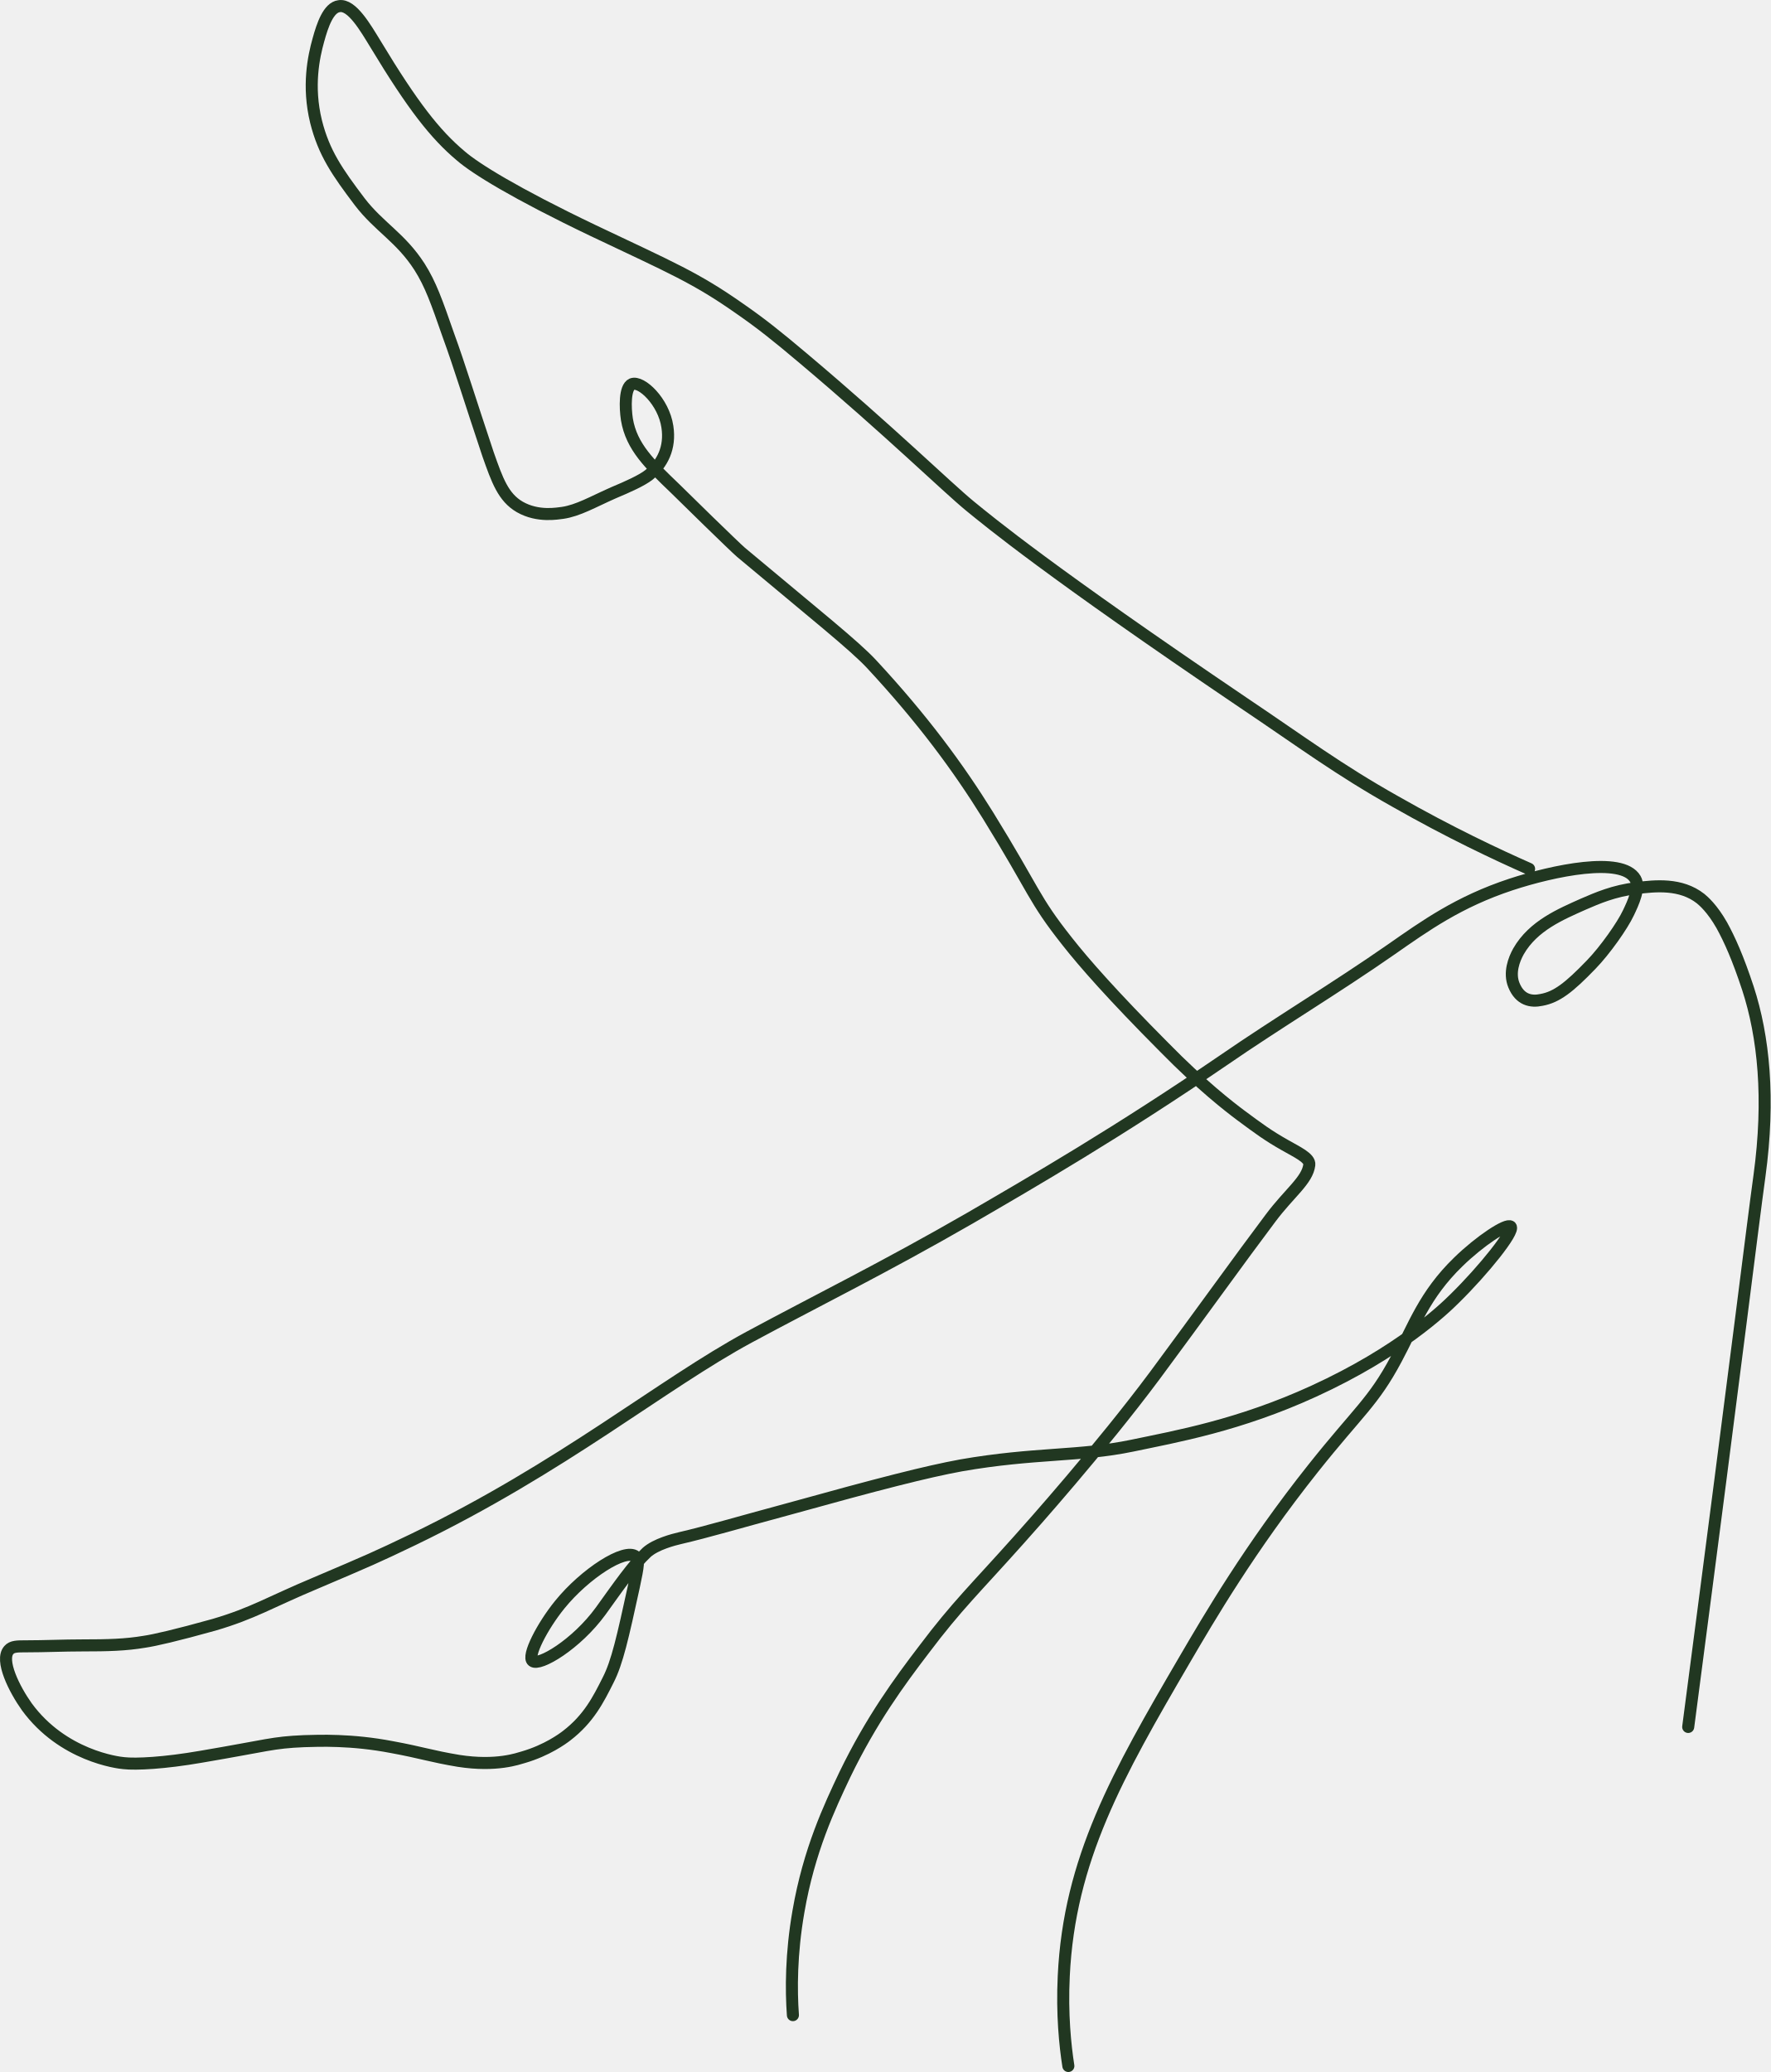
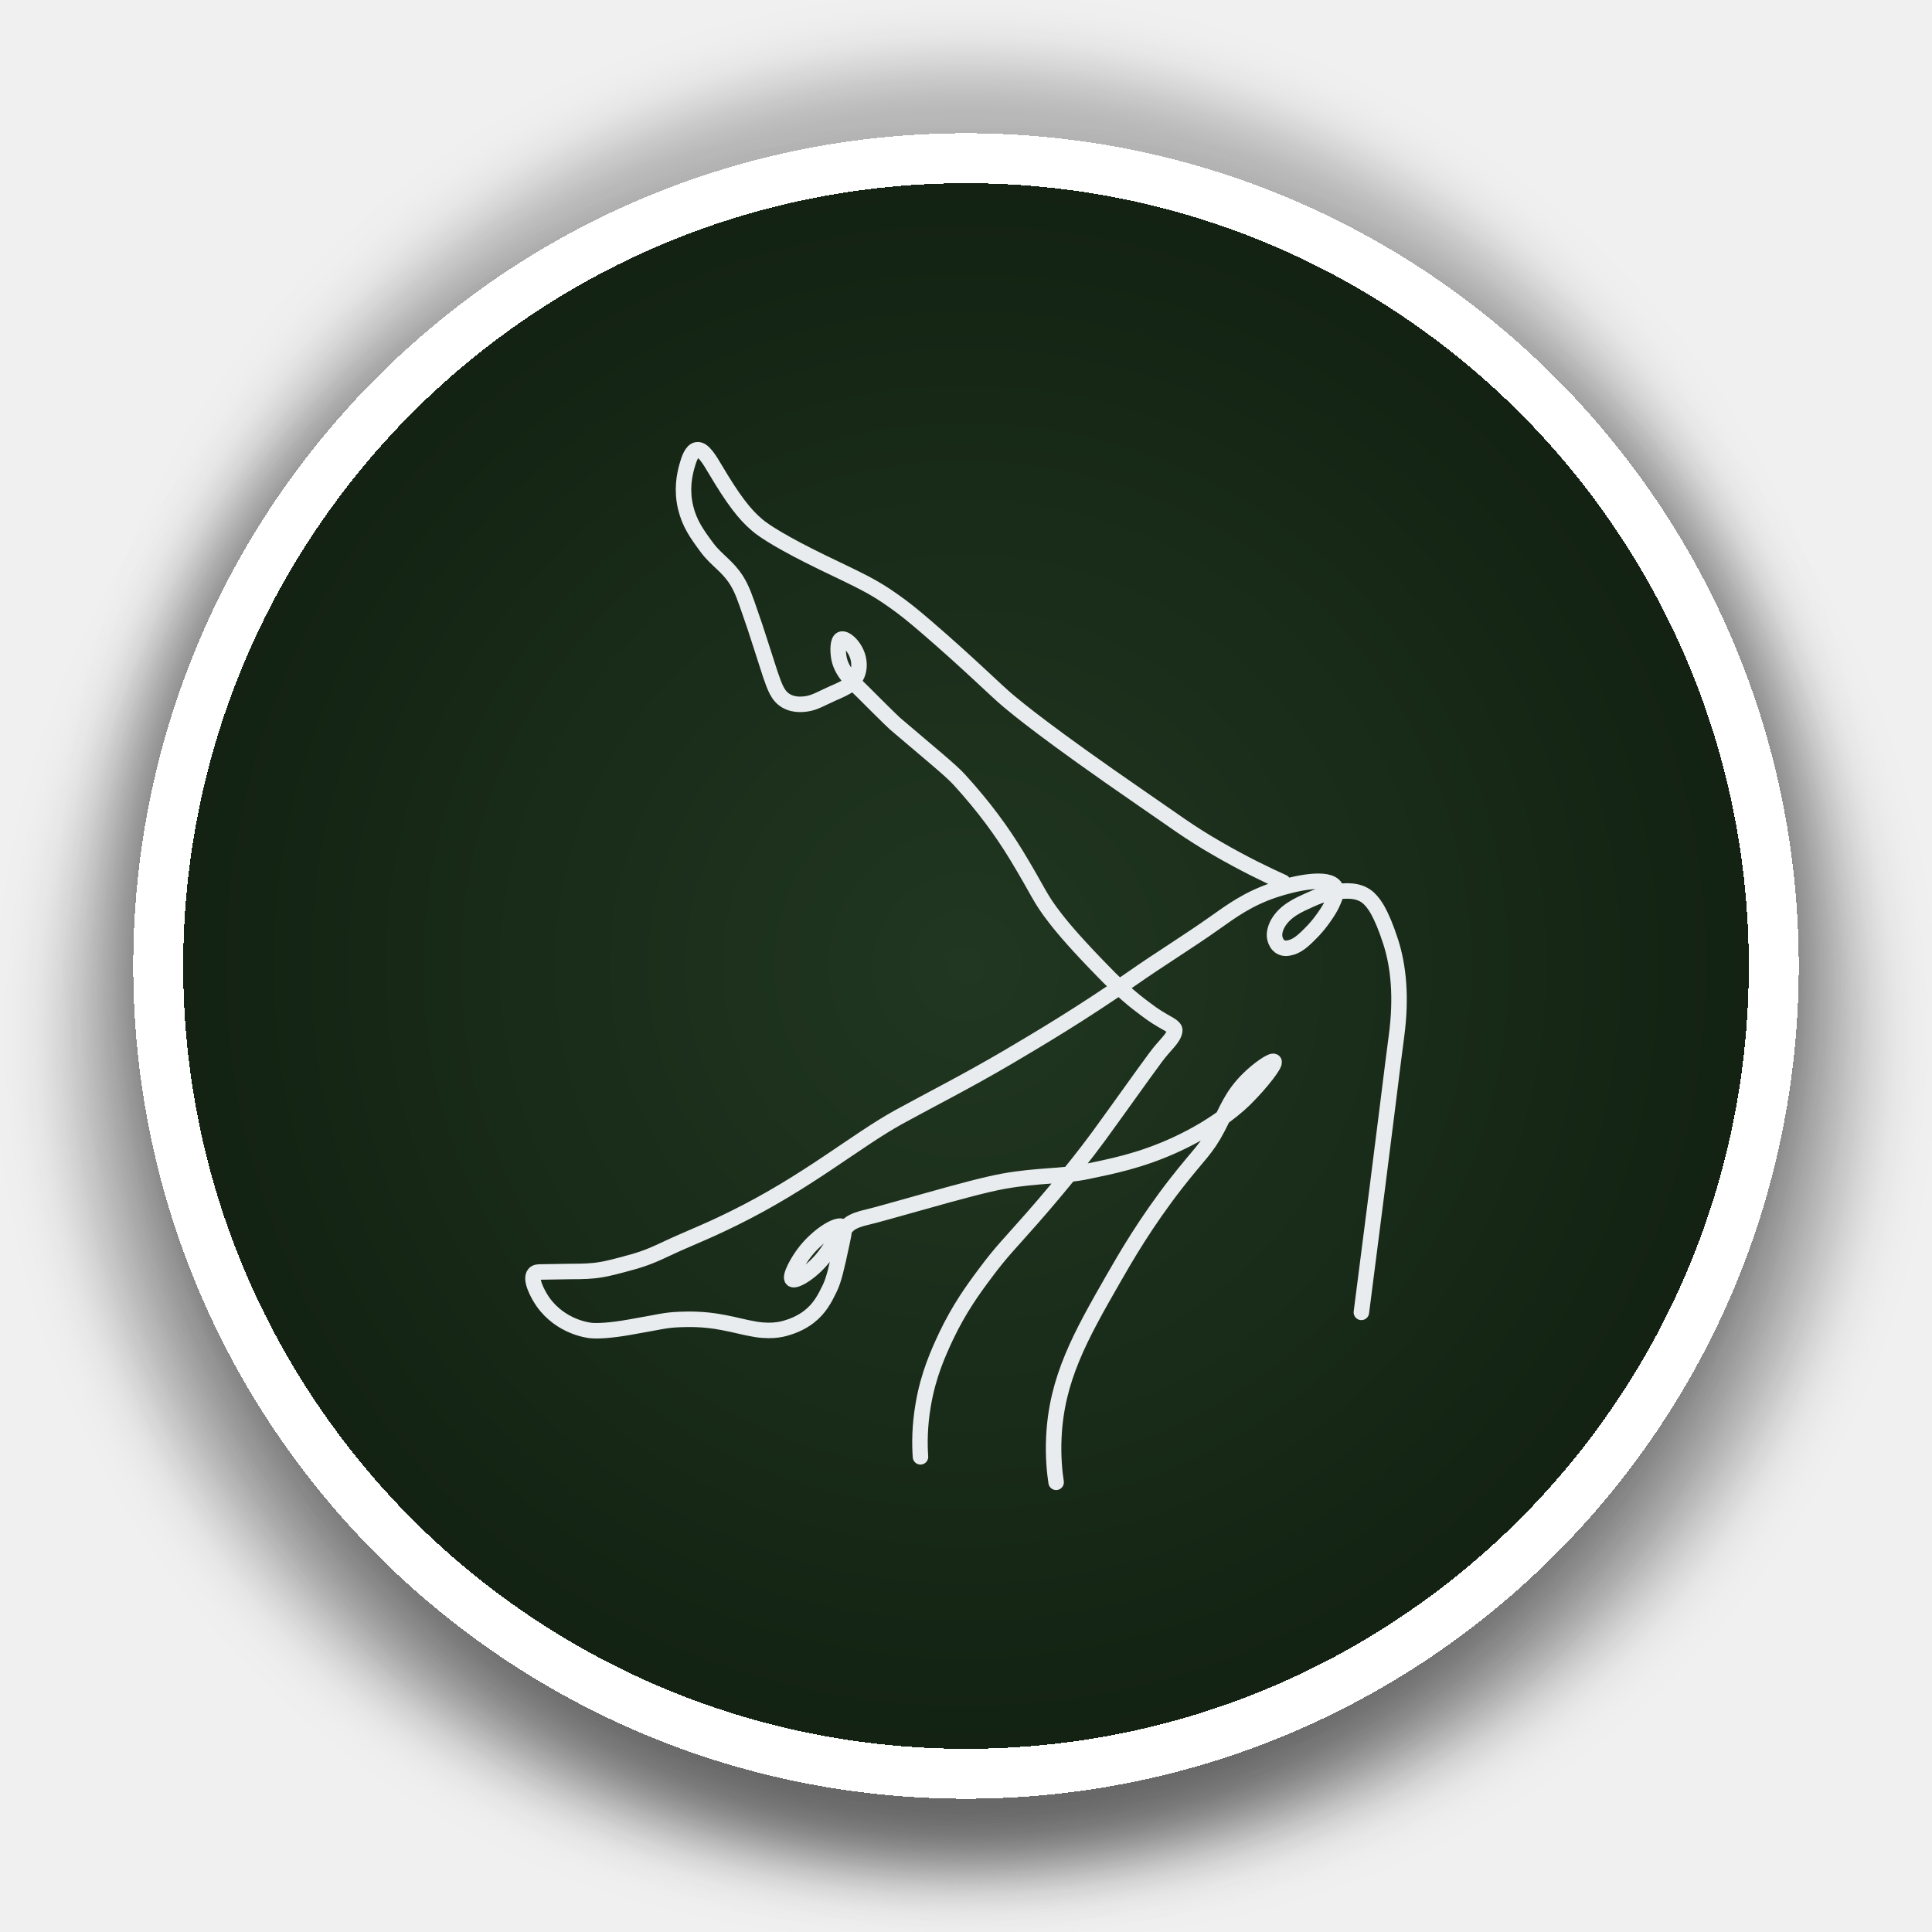
- <svg xmlns="http://www.w3.org/2000/svg" width="147" height="172" viewBox="0 0 147 172" fill="none">
-   <path d="M140.152 143.357C144.542 109.89 145.42 102.322 146.069 97.606C146.947 91.179 146.412 86.044 145.114 82.051C144.275 79.503 143.587 77.982 142.938 76.803C142.137 75.396 141.411 74.787 141.182 74.597C139.541 73.304 137.403 73.532 135.876 73.722C133.967 73.951 132.593 74.559 131.448 75.053C129.577 75.89 127.287 76.841 126.065 78.971C125.684 79.655 125.264 80.758 125.684 81.785C126.18 83.002 127.096 83.192 127.974 83.002C129.234 82.774 130.265 81.975 132.097 80.074C133.242 78.895 134.693 76.841 135.189 75.776C135.571 74.978 136.182 73.684 135.762 72.962C134.655 71.06 128.928 72.277 125.455 73.418C121.065 74.863 118.278 76.879 115.491 78.819C110.91 82.013 106.138 84.865 101.557 88.022C92.816 93.993 85.791 98.062 80.485 101.143C73.423 105.212 67.849 107.95 62.2 110.993C54.947 114.91 46.739 121.794 34.294 127.803C31.202 129.286 30.668 129.514 26.201 131.415C22.384 133.013 21.009 133.926 17.765 134.876C14.634 135.751 12.802 136.169 12 136.283C10.435 136.55 8.946 136.588 6.847 136.588C5.282 136.588 3.716 136.664 2.151 136.664C1.426 136.664 1.006 136.664 0.739 136.968C-0.025 137.805 1.197 140.239 2.228 141.684C5.205 145.753 9.786 146.324 10.282 146.362C11.275 146.476 13.642 146.362 16.696 145.829C22.307 144.878 22.575 144.65 25.247 144.536C26.468 144.498 29.179 144.384 32.538 145.031C35.02 145.487 35.783 145.791 38.073 146.172C41.242 146.666 43.036 145.981 43.456 145.867C45.403 145.297 46.701 144.346 47.044 144.08C48.877 142.673 49.678 141.075 50.48 139.478C51.244 137.995 51.702 135.903 52.618 131.72C53 129.932 53.076 129.438 52.771 129.21C51.892 128.487 48.571 130.617 46.472 133.203C45.021 134.99 43.723 137.5 44.219 137.881C44.754 138.337 47.846 136.512 49.869 133.735C51.32 131.72 52.58 129.894 53.687 128.867C54.45 128.183 55.939 127.803 56.435 127.688C58.726 127.156 61.283 126.395 65.368 125.292C73.041 123.163 76.897 122.174 79.798 121.642C85.906 120.577 89.609 120.919 93.999 120.006C97.626 119.246 102.855 118.333 109.078 115.48C116.14 112.248 119.843 108.711 120.759 107.798C123.164 105.44 125.76 102.208 125.416 101.827C125.111 101.523 122.859 103.006 121.064 104.756C118.24 107.494 117.4 110.042 115.911 112.818C114.002 116.393 112.781 117.154 109.001 121.908C103.772 128.487 100.374 134.306 98.351 137.767C92.777 147.312 88.769 154.348 88.311 164.046C88.158 167.203 88.425 169.789 88.693 171.5M65.826 167.279C65.674 165.187 65.674 162.183 66.284 158.684C67.162 153.588 68.88 149.975 70.14 147.312C72.354 142.749 74.645 139.63 76.706 136.93C79.454 133.279 80.943 131.91 84.608 127.802C85.562 126.738 91.365 120.234 95.87 114.187C99.649 109.091 102.97 104.451 105.489 101.105C107.055 99.013 108.543 97.986 108.696 96.693C108.772 96.123 107.665 95.628 106.673 95.058C105.26 94.259 104.497 93.689 103.008 92.586C102.092 91.901 99.763 90.114 96.633 86.919C92.358 82.622 89.991 79.921 88.616 78.172C85.753 74.559 85.982 74.103 82.012 67.675C79.531 63.682 76.591 59.689 72.354 55.125C70.942 53.604 67.735 51.056 61.513 45.846C61.016 45.427 56.664 41.168 56.054 40.559C53.954 38.544 52.427 37.099 52.045 34.817C51.893 33.828 51.854 32.154 52.465 31.888C53.229 31.584 55.099 33.334 55.405 35.425C55.672 37.175 54.985 38.506 53.878 39.418C53.305 39.875 52.122 40.407 50.938 40.902C49.22 41.662 47.999 42.385 46.701 42.575C46.319 42.613 44.678 42.955 43.151 42.081C41.776 41.282 41.28 39.875 40.517 37.707C39.028 33.257 38.112 30.253 37.234 27.857C36.241 25.005 35.745 23.598 34.829 22.152C33.264 19.718 31.469 18.844 29.866 16.752C27.995 14.28 26.888 12.683 26.239 10.097C25.514 7.13 26.049 4.696 26.43 3.327C26.774 2.072 27.27 0.627 28.148 0.513C29.217 0.323 30.362 2.338 31.202 3.707C34.256 8.765 36.127 11.161 38.264 12.949C39.448 13.976 42.731 16.029 49.259 19.148C55.748 22.228 57.772 23.065 61.398 25.613C63.154 26.83 64.452 27.857 66.704 29.759C73.919 35.843 78.576 40.407 80.523 42.005C82.203 43.374 87.013 47.367 103.199 58.32C108.124 61.629 111.101 63.872 115.835 66.534C120.377 69.121 124.271 70.946 126.943 72.125" stroke="#213721" stroke-miterlimit="10" stroke-linecap="round" stroke-linejoin="round" />
+ <svg xmlns="http://www.w3.org/2000/svg" width="116" height="116" viewBox="0 0 116 116" fill="none">
+   <g filter="url(#filter0_dddd_341_903)">
+     <rect x="11" y="11" width="94" height="94" rx="47" fill="url(#paint0_radial_341_903)" shape-rendering="crispEdges" />
+     <rect x="9.5" y="9.5" width="97" height="97" rx="48.5" stroke="white" stroke-width="3" shape-rendering="crispEdges" />
+     <path d="M81.739 78.796C83.303 66.662 83.615 63.918 83.847 62.208C84.159 59.878 83.969 58.016 83.506 56.568C83.207 55.644 82.963 55.093 82.731 54.665C82.446 54.155 82.187 53.934 82.106 53.866C81.521 53.397 80.76 53.48 80.216 53.548C79.536 53.631 79.047 53.852 78.639 54.031C77.973 54.334 77.157 54.679 76.722 55.451C76.586 55.7 76.436 56.099 76.586 56.472C76.763 56.913 77.089 56.982 77.402 56.913C77.85 56.83 78.218 56.541 78.87 55.851C79.278 55.424 79.795 54.679 79.971 54.293C80.107 54.004 80.325 53.535 80.175 53.273C79.781 52.583 77.741 53.024 76.504 53.438C74.941 53.962 73.948 54.693 72.956 55.396C71.324 56.554 69.624 57.589 67.993 58.733C64.879 60.898 62.378 62.373 60.488 63.49C57.972 64.966 55.987 65.959 53.975 67.062C51.392 68.482 48.469 70.978 44.036 73.157C42.935 73.694 42.745 73.777 41.154 74.466C39.794 75.046 39.305 75.377 38.149 75.721C37.034 76.038 36.382 76.19 36.096 76.231C35.538 76.328 35.008 76.342 34.261 76.342C33.703 76.342 33.146 76.369 32.588 76.369C32.33 76.369 32.18 76.369 32.085 76.48C31.813 76.783 32.248 77.666 32.615 78.189C33.676 79.665 35.307 79.872 35.484 79.886C35.838 79.927 36.681 79.886 37.768 79.692C39.767 79.348 39.862 79.265 40.814 79.224C41.249 79.21 42.214 79.168 43.411 79.403C44.295 79.568 44.566 79.679 45.382 79.817C46.511 79.996 47.15 79.748 47.299 79.706C47.993 79.499 48.455 79.155 48.577 79.058C49.23 78.548 49.516 77.969 49.801 77.39C50.073 76.852 50.236 76.094 50.562 74.577C50.699 73.928 50.726 73.749 50.617 73.667C50.304 73.405 49.121 74.177 48.373 75.115C47.857 75.762 47.395 76.672 47.571 76.811C47.762 76.976 48.863 76.314 49.584 75.307C50.1 74.577 50.549 73.915 50.943 73.542C51.215 73.294 51.745 73.157 51.922 73.115C52.738 72.922 53.649 72.646 55.104 72.246C57.837 71.474 59.21 71.116 60.243 70.923C62.419 70.537 63.737 70.661 65.301 70.33C66.593 70.054 68.455 69.723 70.672 68.689C73.187 67.517 74.506 66.234 74.832 65.903C75.689 65.048 76.613 63.877 76.491 63.738C76.382 63.628 75.58 64.166 74.941 64.8C73.935 65.793 73.636 66.717 73.105 67.724C72.425 69.02 71.99 69.296 70.644 71.019C68.782 73.405 67.572 75.514 66.851 76.769C64.866 80.23 63.438 82.781 63.275 86.297C63.221 87.442 63.316 88.38 63.411 89M55.267 87.47C55.212 86.711 55.212 85.622 55.43 84.353C55.743 82.506 56.355 81.196 56.803 80.23C57.592 78.576 58.408 77.445 59.142 76.466C60.121 75.142 60.651 74.646 61.956 73.156C62.296 72.77 64.363 70.412 65.967 68.22C67.313 66.372 68.496 64.69 69.393 63.477C69.951 62.718 70.481 62.346 70.535 61.877C70.563 61.67 70.168 61.491 69.815 61.284C69.312 60.995 69.04 60.788 68.51 60.388C68.183 60.14 67.354 59.492 66.239 58.333C64.716 56.775 63.873 55.796 63.384 55.162C62.364 53.852 62.446 53.686 61.032 51.356C60.148 49.908 59.101 48.46 57.592 46.806C57.089 46.254 55.947 45.33 53.73 43.441C53.554 43.289 52.004 41.745 51.786 41.524C51.038 40.794 50.495 40.27 50.359 39.442C50.304 39.084 50.291 38.477 50.508 38.38C50.78 38.27 51.446 38.904 51.555 39.663C51.65 40.297 51.406 40.78 51.011 41.111C50.807 41.276 50.386 41.469 49.964 41.648C49.352 41.924 48.917 42.186 48.455 42.255C48.319 42.269 47.734 42.393 47.191 42.076C46.701 41.786 46.524 41.276 46.252 40.49C45.722 38.877 45.396 37.788 45.083 36.919C44.73 35.885 44.553 35.374 44.227 34.85C43.669 33.968 43.03 33.651 42.459 32.892C41.793 31.996 41.399 31.417 41.167 30.479C40.909 29.404 41.099 28.521 41.235 28.025C41.358 27.57 41.535 27.046 41.847 27.005C42.228 26.936 42.636 27.666 42.935 28.163C44.023 29.997 44.689 30.866 45.45 31.514C45.872 31.886 47.041 32.63 49.366 33.761C51.677 34.878 52.398 35.181 53.69 36.105C54.315 36.547 54.777 36.919 55.58 37.608C58.149 39.815 59.808 41.469 60.502 42.048C61.1 42.545 62.813 43.993 68.578 47.964C70.332 49.163 71.392 49.977 73.078 50.942C74.696 51.88 76.083 52.542 77.034 52.969" stroke="#E9ECEF" stroke-width="0.93" stroke-miterlimit="10" stroke-linecap="round" stroke-linejoin="round" />
+   </g>
+   <defs>
+     <filter id="filter0_dddd_341_903" x="0" y="0" width="116" height="116" filterUnits="userSpaceOnUse" color-interpolation-filters="sRGB">
+       <feFlood flood-opacity="0" result="BackgroundImageFix" />
+       <feColorMatrix in="SourceAlpha" type="matrix" values="0 0 0 0 0 0 0 0 0 0 0 0 0 0 0 0 0 0 127 0" result="hardAlpha" />
+       <feOffset dy="4" />
+       <feGaussianBlur stdDeviation="2" />
+       <feComposite in2="hardAlpha" operator="out" />
+       <feColorMatrix type="matrix" values="0 0 0 0 0 0 0 0 0 0 0 0 0 0 0 0 0 0 0.25 0" />
+       <feBlend mode="normal" in2="BackgroundImageFix" result="effect1_dropShadow_341_903" />
+       <feColorMatrix in="SourceAlpha" type="matrix" values="0 0 0 0 0 0 0 0 0 0 0 0 0 0 0 0 0 0 127 0" result="hardAlpha" />
+       <feOffset dy="-4" />
+       <feGaussianBlur stdDeviation="2" />
+       <feComposite in2="hardAlpha" operator="out" />
+       <feColorMatrix type="matrix" values="0 0 0 0 0 0 0 0 0 0 0 0 0 0 0 0 0 0 0.25 0" />
+       <feBlend mode="normal" in2="effect1_dropShadow_341_903" result="effect2_dropShadow_341_903" />
+       <feColorMatrix in="SourceAlpha" type="matrix" values="0 0 0 0 0 0 0 0 0 0 0 0 0 0 0 0 0 0 127 0" result="hardAlpha" />
+       <feOffset dx="4" dy="4" />
+       <feGaussianBlur stdDeviation="2" />
+       <feComposite in2="hardAlpha" operator="out" />
+       <feColorMatrix type="matrix" values="0 0 0 0 0 0 0 0 0 0 0 0 0 0 0 0 0 0 0.25 0" />
+       <feBlend mode="normal" in2="effect2_dropShadow_341_903" result="effect3_dropShadow_341_903" />
+       <feColorMatrix in="SourceAlpha" type="matrix" values="0 0 0 0 0 0 0 0 0 0 0 0 0 0 0 0 0 0 127 0" result="hardAlpha" />
+       <feOffset dx="-4" dy="4" />
+       <feGaussianBlur stdDeviation="2" />
+       <feComposite in2="hardAlpha" operator="out" />
+       <feColorMatrix type="matrix" values="0 0 0 0 0 0 0 0 0 0 0 0 0 0 0 0 0 0 0.25 0" />
+       <feBlend mode="normal" in2="effect3_dropShadow_341_903" result="effect4_dropShadow_341_903" />
+       <feBlend mode="normal" in="SourceGraphic" in2="effect4_dropShadow_341_903" result="shape" />
+     </filter>
+     <radialGradient id="paint0_radial_341_903" cx="0" cy="0" r="1" gradientUnits="userSpaceOnUse" gradientTransform="translate(58 58) rotate(90) scale(91.5)">
+       <stop stop-color="#213721" />
+       <stop offset="1" stop-color="#050E05" />
+     </radialGradient>
+   </defs>
</svg>
